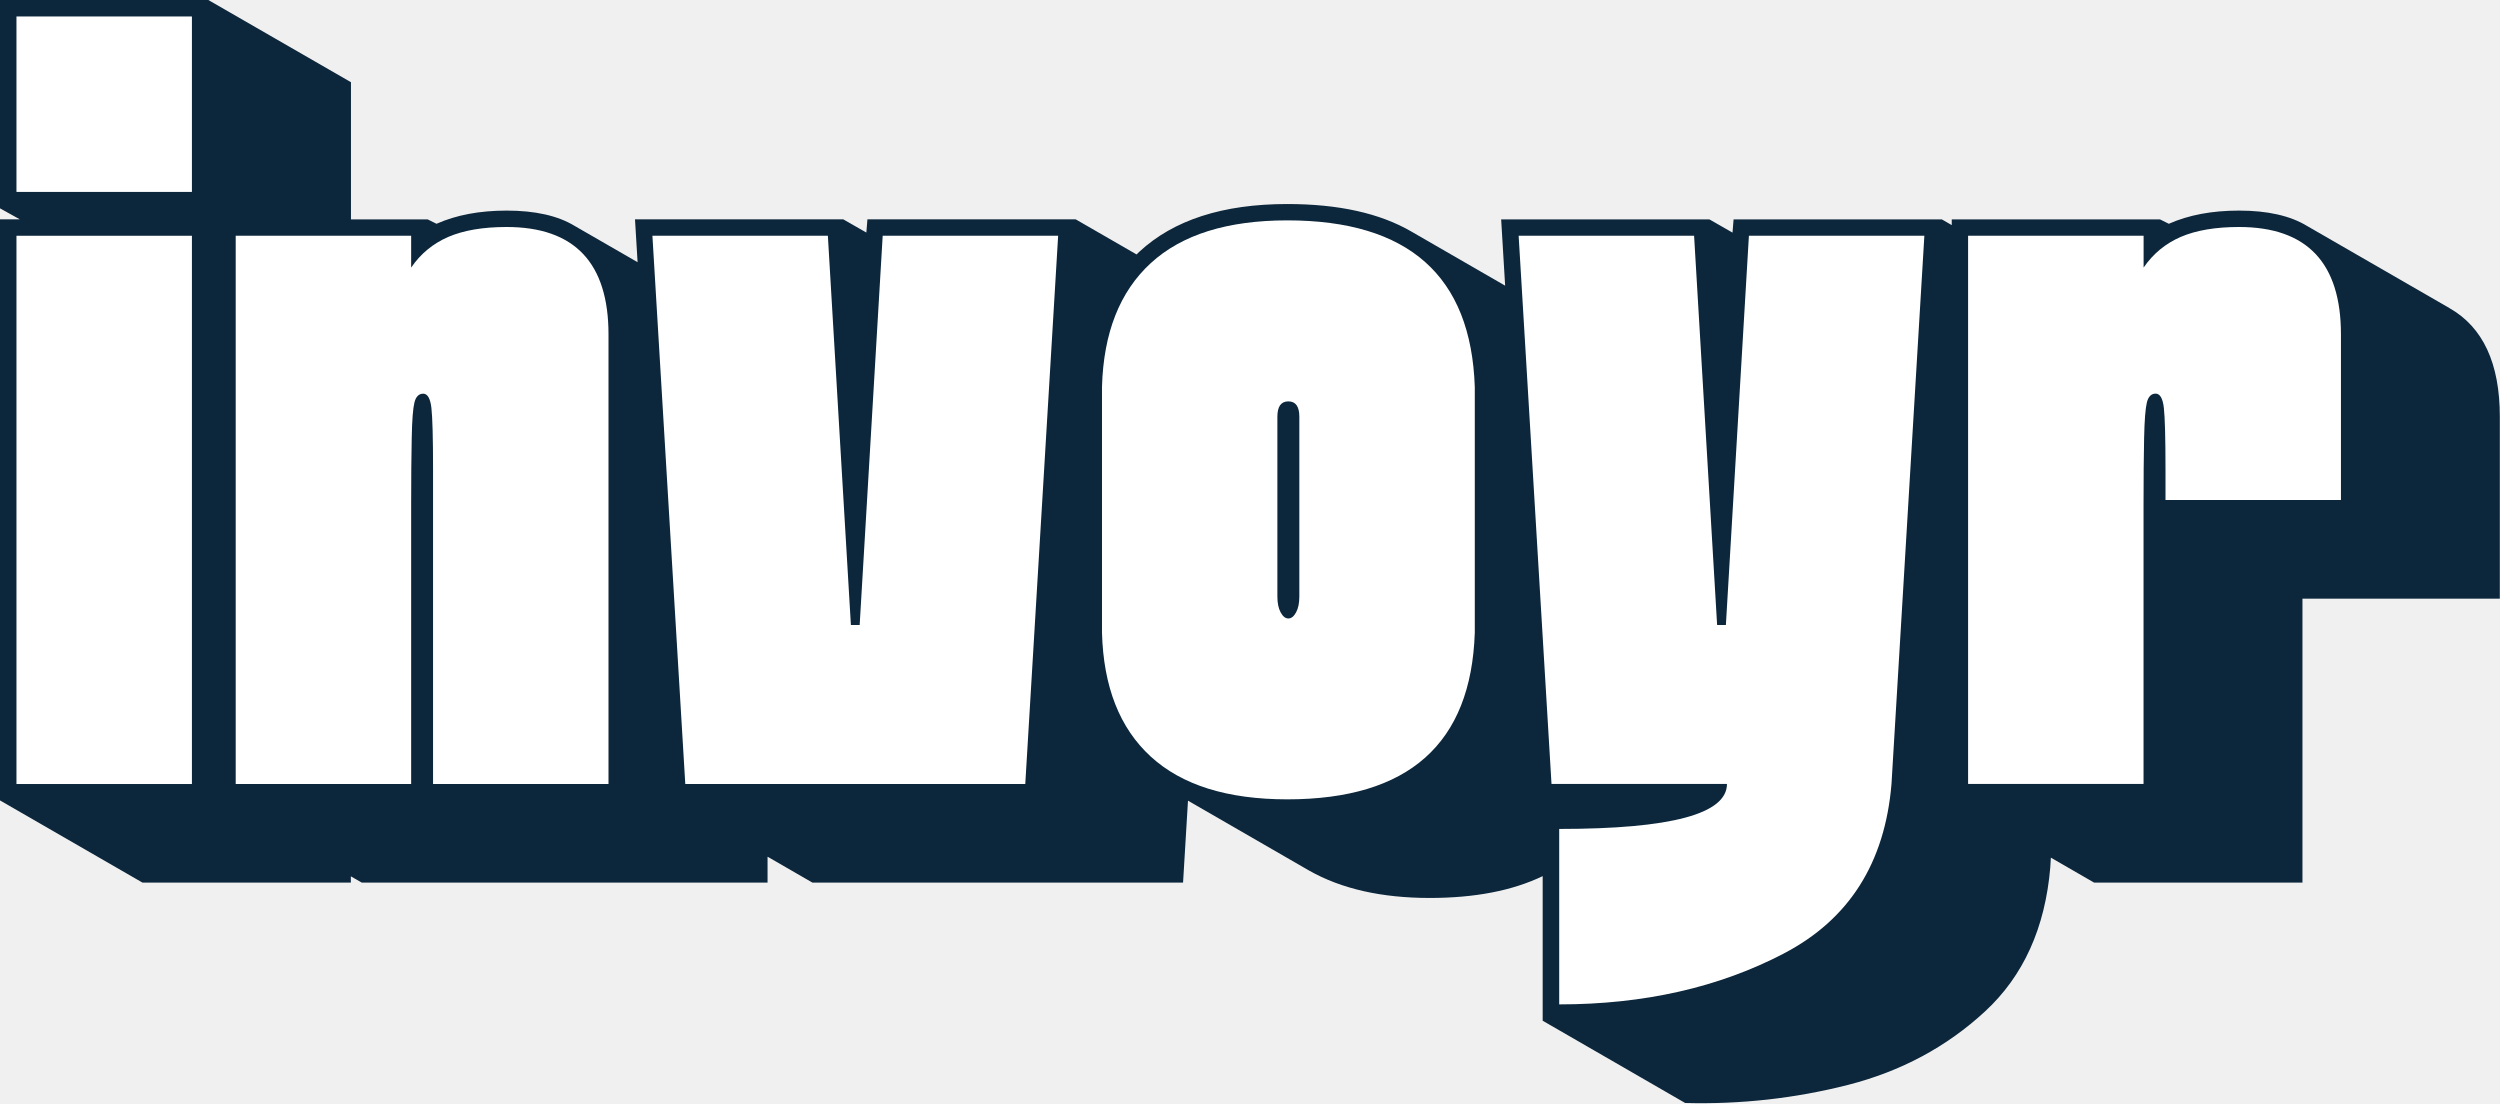
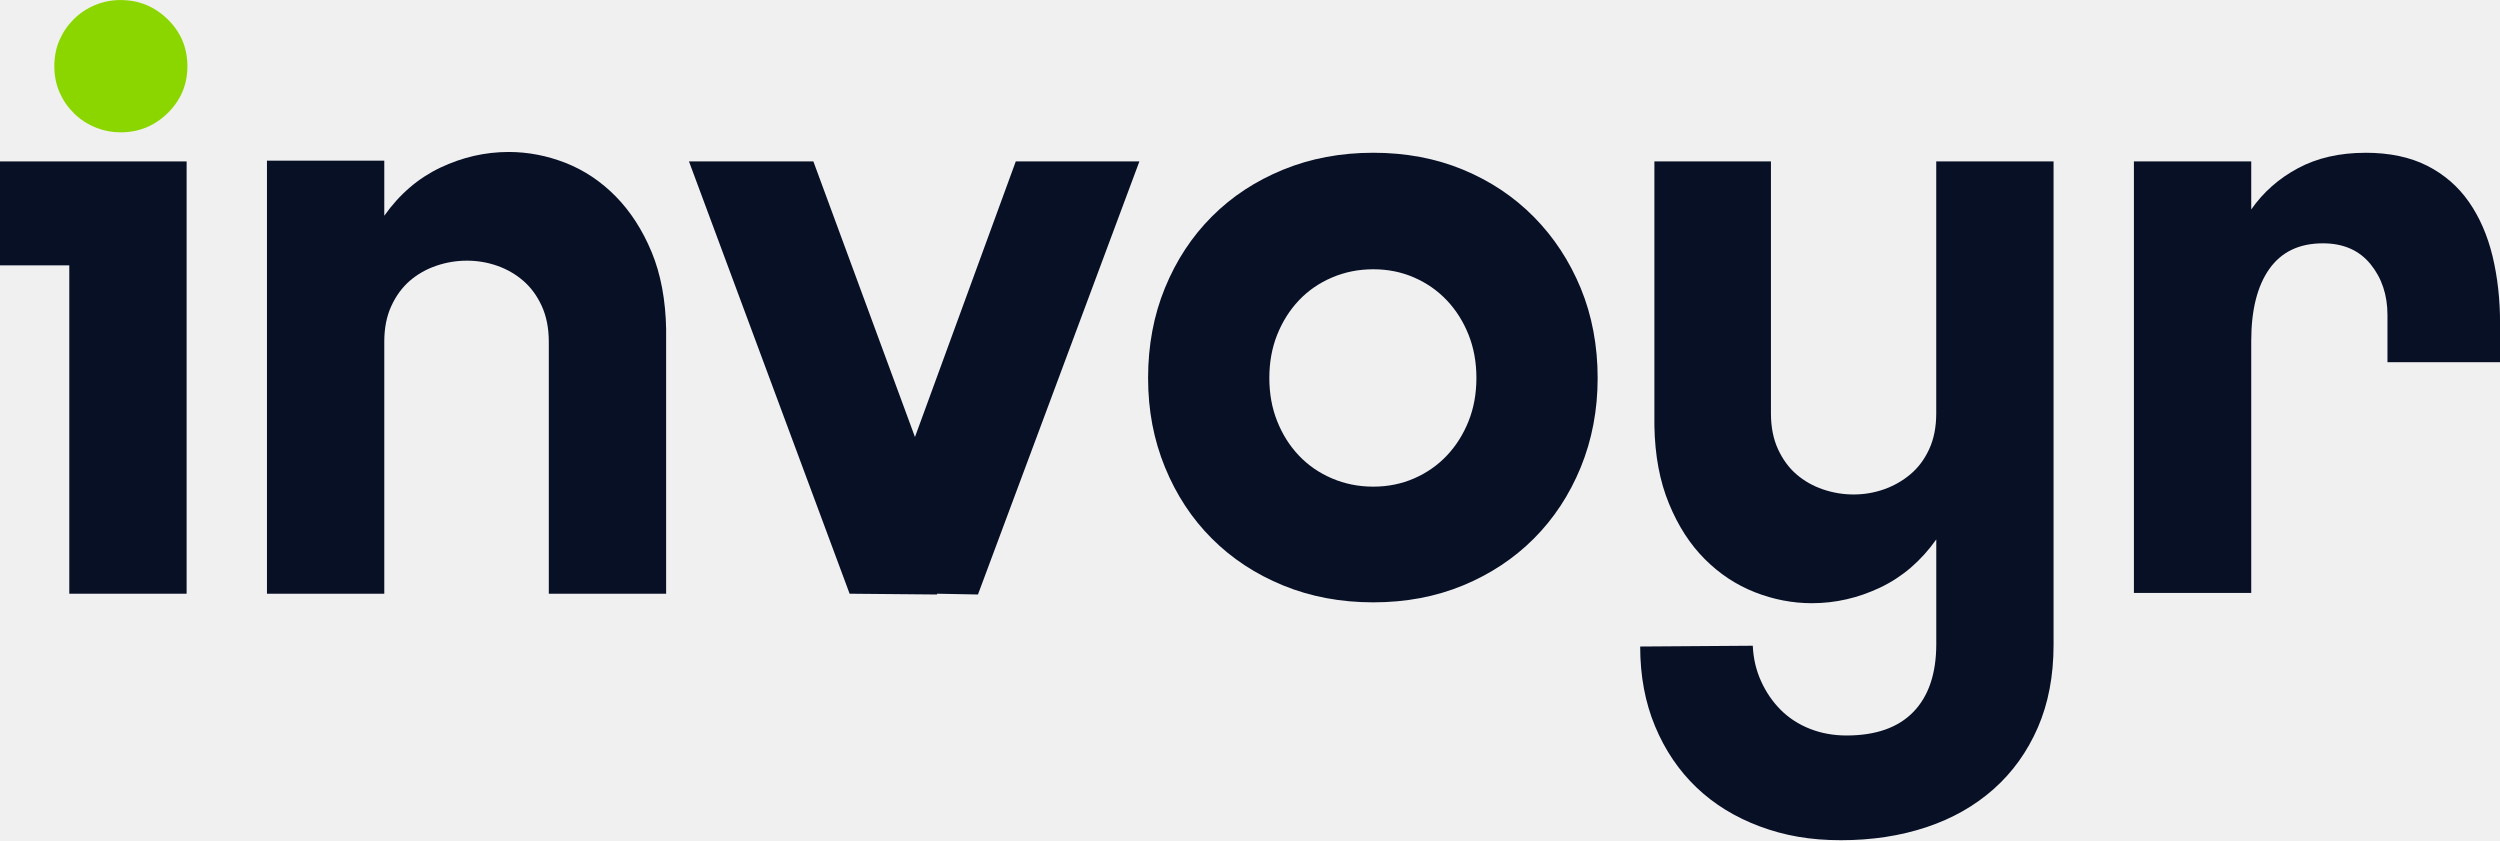
- <svg xmlns="http://www.w3.org/2000/svg" id="Layer_1" data-name="Layer 1" viewBox="0 0 396.26 174.88">
+ <svg xmlns="http://www.w3.org/2000/svg" id="Layer_1" data-name="Layer 1" viewBox="0 0 703.58 236.45">
  <defs>
    <style>
      .cls-1 {
-         fill: #fff;
+         fill: #8cd600;
      }

      .cls-2 {
-         fill: #0c263b;
+         fill: #081026;
      }
    </style>
  </defs>
-   <path class="cls-2" d="M388.26,48.84l-22.59-13.03c-2.67-1.62-6.26-2.43-10.78-2.43-4.29,0-7.99.7-11.12,2.09l-1.39-.69h-33.02v.9l-1.56-.9h-33.02l-.17,2.09-3.65-2.09h-33.02l.63,10.5-14.88-8.59c-4.98-2.89-11.53-4.35-19.64-4.35-10.2,0-18.02,2.52-23.46,7.56-.15.14-.29.29-.44.43l-9.64-5.56h-33.02l-.17,2.09-3.65-2.09h-33.02l.41,6.79-9.97-5.75c-2.67-1.62-6.26-2.43-10.78-2.43-4.29,0-7.99.7-11.12,2.09l-1.39-.69h-12.17V13.03L33.02,0H0v33.02l3.13,1.74H0v92.11l22.59,13.03h33.02v-1l1.74,1h64.31v-4.11l7.12,4.11h58.74l.78-12.99,19.2,11.08c5.1,2.89,11.47,4.34,19.12,4.34,7.13,0,13.1-1.15,17.9-3.46v22.92l22.59,13.04c8.8.23,17.41-.73,25.81-2.87,8.4-2.15,15.64-6.03,21.72-11.65,6.08-5.62,9.53-13.24,10.34-22.85l.09-1.52,6.86,3.96h33.02v-45.01h31.28v-28.85c0-8.46-2.67-14.19-8-17.21Z" />
-   <g>
-     <path class="cls-1" d="M30.42,2.61v27.81H2.61V2.61h27.81ZM30.42,37.37v86.9H2.61V37.37h27.81Z" />
-     <path class="cls-1" d="M65.17,37.37v5.04c1.5-2.2,3.48-3.82,5.91-4.87,2.43-1.04,5.5-1.56,9.21-1.56,10.78,0,16.16,5.68,16.16,17.03v71.26h-27.81v-49.88c0-4.98-.09-8.23-.26-9.73-.17-1.5-.61-2.26-1.3-2.26s-1.16.47-1.39,1.39c-.23.93-.38,2.81-.43,5.65-.06,2.84-.09,6.34-.09,10.51v44.32h-27.81V37.37h27.81Z" />
-     <path class="cls-1" d="M108.62,124.27l-5.21-86.9h27.81l3.65,61.7h1.39l3.65-61.7h27.81l-5.21,86.9h-53.88Z" />
-     <path class="cls-1" d="M182.4,41.71c4.92-4.52,12.14-6.78,21.64-6.78,19.23,0,29.14,8.81,29.72,26.42v38.93c-.58,17.61-10.49,26.42-29.72,26.42-9.5,0-16.71-2.26-21.64-6.78-4.93-4.52-7.5-11.06-7.73-19.64v-38.93c.23-8.57,2.81-15.12,7.73-19.64ZM202.99,97.07c.35.64.75.96,1.22.96s.87-.32,1.22-.96c.35-.64.52-1.48.52-2.52v-28.5c0-1.62-.58-2.43-1.74-2.43s-1.74.81-1.74,2.43v28.5c0,1.04.17,1.88.52,2.52Z" />
-     <path class="cls-1" d="M282.77,151.12c-10.31,5.39-22.19,8.08-35.63,8.08v-27.81c17.73,0,26.59-2.38,26.59-7.13h-27.81l-5.21-86.9h27.81l3.65,61.7h1.39l3.65-61.7h27.81l-5.21,86.9c-1.04,12.51-6.72,21.46-17.03,26.85Z" />
-     <path class="cls-1" d="M339.77,37.37v5.04c1.51-2.2,3.48-3.82,5.91-4.87,2.43-1.04,5.5-1.56,9.21-1.56,10.78,0,16.16,5.68,16.16,17.03v26.24h-27.81v-4.87c0-4.98-.09-8.23-.26-9.73-.17-1.5-.61-2.26-1.3-2.26s-1.16.47-1.39,1.39c-.23.93-.38,2.81-.44,5.65-.06,2.84-.09,6.34-.09,10.51v44.32h-27.81V37.37h27.81Z" />
-   </g>
+   <polygon class="cls-2" points="52.52 45.43 52.52 167.09 19.5 167.09 19.5 74.68 0 74.68 0 45.43 52.52 45.43" />
+   <path class="cls-1" d="M33.9,37.23c-2.51,0-4.91-.48-7.2-1.44-2.29-.96-4.29-2.29-5.98-3.99-1.7-1.7-3.03-3.66-3.99-5.87-.96-2.22-1.44-4.65-1.44-7.31s.48-5.1,1.44-7.31c.96-2.22,2.29-4.17,3.99-5.87,1.7-1.7,3.69-3.03,5.98-3.99,2.29-.96,4.69-1.44,7.2-1.44,5.17,0,9.6,1.81,13.3,5.43,3.69,3.62,5.54,8.02,5.54,13.19s-1.85,9.57-5.54,13.19c-3.69,3.62-8.13,5.43-13.3,5.43Z" />
+   <path class="cls-2" d="M187.47,92.85v74.24h-33.02v-70.91c0-3.84-.67-7.2-1.99-10.08s-3.07-5.24-5.21-7.09c-2.14-1.85-4.58-3.25-7.31-4.21-2.74-.96-5.58-1.44-8.53-1.44s-5.84.48-8.64,1.44c-2.81.96-5.28,2.37-7.42,4.21-2.14,1.85-3.88,4.21-5.21,7.09s-1.99,6.24-1.99,10.08v70.91h-33.02V45.21h33.02v15.51c4.28-6.06,9.53-10.56,15.73-13.52,6.21-2.95,12.63-4.43,19.28-4.43,5.46,0,10.82,1.04,16.07,3.1,5.24,2.07,9.93,5.21,14.07,9.42,4.13,4.21,7.5,9.42,10.08,15.62,2.58,6.21,3.95,13.52,4.1,21.94Z" />
+   <polygon class="cls-2" points="320.66 45.43 275.23 167.31 263.71 167.09 263.71 167.31 239.11 167.09 193.9 45.43 228.91 45.43 257.5 122.99 285.87 45.43 320.66 45.43" />
+   <path class="cls-2" d="M444.87,81.11c-3.18-7.68-7.57-14.37-13.19-20.06-5.62-5.69-12.26-10.12-19.94-13.3-7.68-3.18-16.1-4.76-25.26-4.76s-17.62,1.59-25.37,4.76c-7.76,3.18-14.44,7.57-20.05,13.19s-10.01,12.3-13.19,20.06c-3.18,7.76-4.76,16.21-4.76,25.37s1.59,17.4,4.76,25.15c3.18,7.76,7.57,14.44,13.19,20.05,5.61,5.62,12.3,10.01,20.05,13.19,7.76,3.17,16.21,4.76,25.37,4.76s17.58-1.59,25.26-4.76c7.68-3.18,14.33-7.57,19.94-13.19s10.01-12.3,13.19-20.05c3.17-7.76,4.76-16.14,4.76-25.15s-1.59-17.58-4.76-25.26ZM413.29,118.56c-1.48,3.69-3.51,6.91-6.09,9.64-2.59,2.74-5.65,4.88-9.2,6.43s-7.39,2.33-11.52,2.33-8.02-.78-11.63-2.33c-3.62-1.55-6.72-3.69-9.31-6.43-2.59-2.73-4.62-5.94-6.09-9.64-1.48-3.69-2.22-7.76-2.22-12.19s.74-8.49,2.22-12.19c1.48-3.69,3.51-6.9,6.09-9.64,2.58-2.73,5.69-4.88,9.31-6.43,3.62-1.55,7.5-2.33,11.63-2.33s7.98.78,11.52,2.33,6.61,3.69,9.2,6.43c2.58,2.74,4.62,5.95,6.09,9.64,1.48,3.69,2.22,7.76,2.22,12.19s-.74,8.5-2.22,12.19Z" />
+   <path class="cls-2" d="M577.94,45.43v136.06c0,8.72-1.48,16.47-4.43,23.27-2.96,6.79-7.09,12.56-12.41,17.29-5.32,4.73-11.63,8.31-18.95,10.75s-15.33,3.66-24.04,3.66-15.88-1.29-22.83-3.88c-6.95-2.59-12.89-6.24-17.84-10.97-4.95-4.73-8.83-10.45-11.63-17.17-2.81-6.72-4.21-14.22-4.21-22.49l31.69-.22c.15,3.55.92,6.87,2.33,9.97,1.4,3.1,3.25,5.8,5.54,8.09s5.02,4.06,8.2,5.32c3.18,1.25,6.61,1.88,10.3,1.88,8.27,0,14.55-2.22,18.84-6.65,4.28-4.43,6.43-10.79,6.43-19.06v-29.47c-4.29,6.06-9.53,10.56-15.73,13.52-6.2,2.95-12.63,4.43-19.28,4.43-5.47,0-10.82-1.04-16.07-3.1-5.25-2.07-9.94-5.17-14.07-9.31-4.14-4.13-7.5-9.34-10.08-15.62-2.59-6.28-3.95-13.55-4.1-21.83V45.43h32.8v70.91c0,3.84.66,7.2,1.99,10.08,1.33,2.88,3.06,5.25,5.21,7.09,2.14,1.85,4.62,3.25,7.42,4.21,2.8.96,5.69,1.44,8.64,1.44s5.8-.48,8.53-1.44c2.73-.96,5.21-2.36,7.42-4.21,2.22-1.85,3.99-4.21,5.32-7.09s1.99-6.24,1.99-10.08V45.43h33.02Z" />
+   <path class="cls-2" d="M665.69,42.99c6.79,0,12.59,1.22,17.4,3.66,4.8,2.44,8.72,5.84,11.75,10.19,3.03,4.36,5.24,9.46,6.65,15.29,1.4,5.84,2.11,12.15,2.11,18.95v10.86h-31.69v-13.3c0-5.61-1.59-10.38-4.76-14.29-3.18-3.91-7.65-5.87-13.41-5.87-6.65,0-11.67,2.4-15.07,7.2-3.4,4.8-5.1,11.56-5.1,20.28v70.91h-33.02V45.43h33.02v13.52c3.4-4.88,7.79-8.75,13.19-11.63,5.39-2.88,11.71-4.32,18.95-4.32Z" />
</svg>
